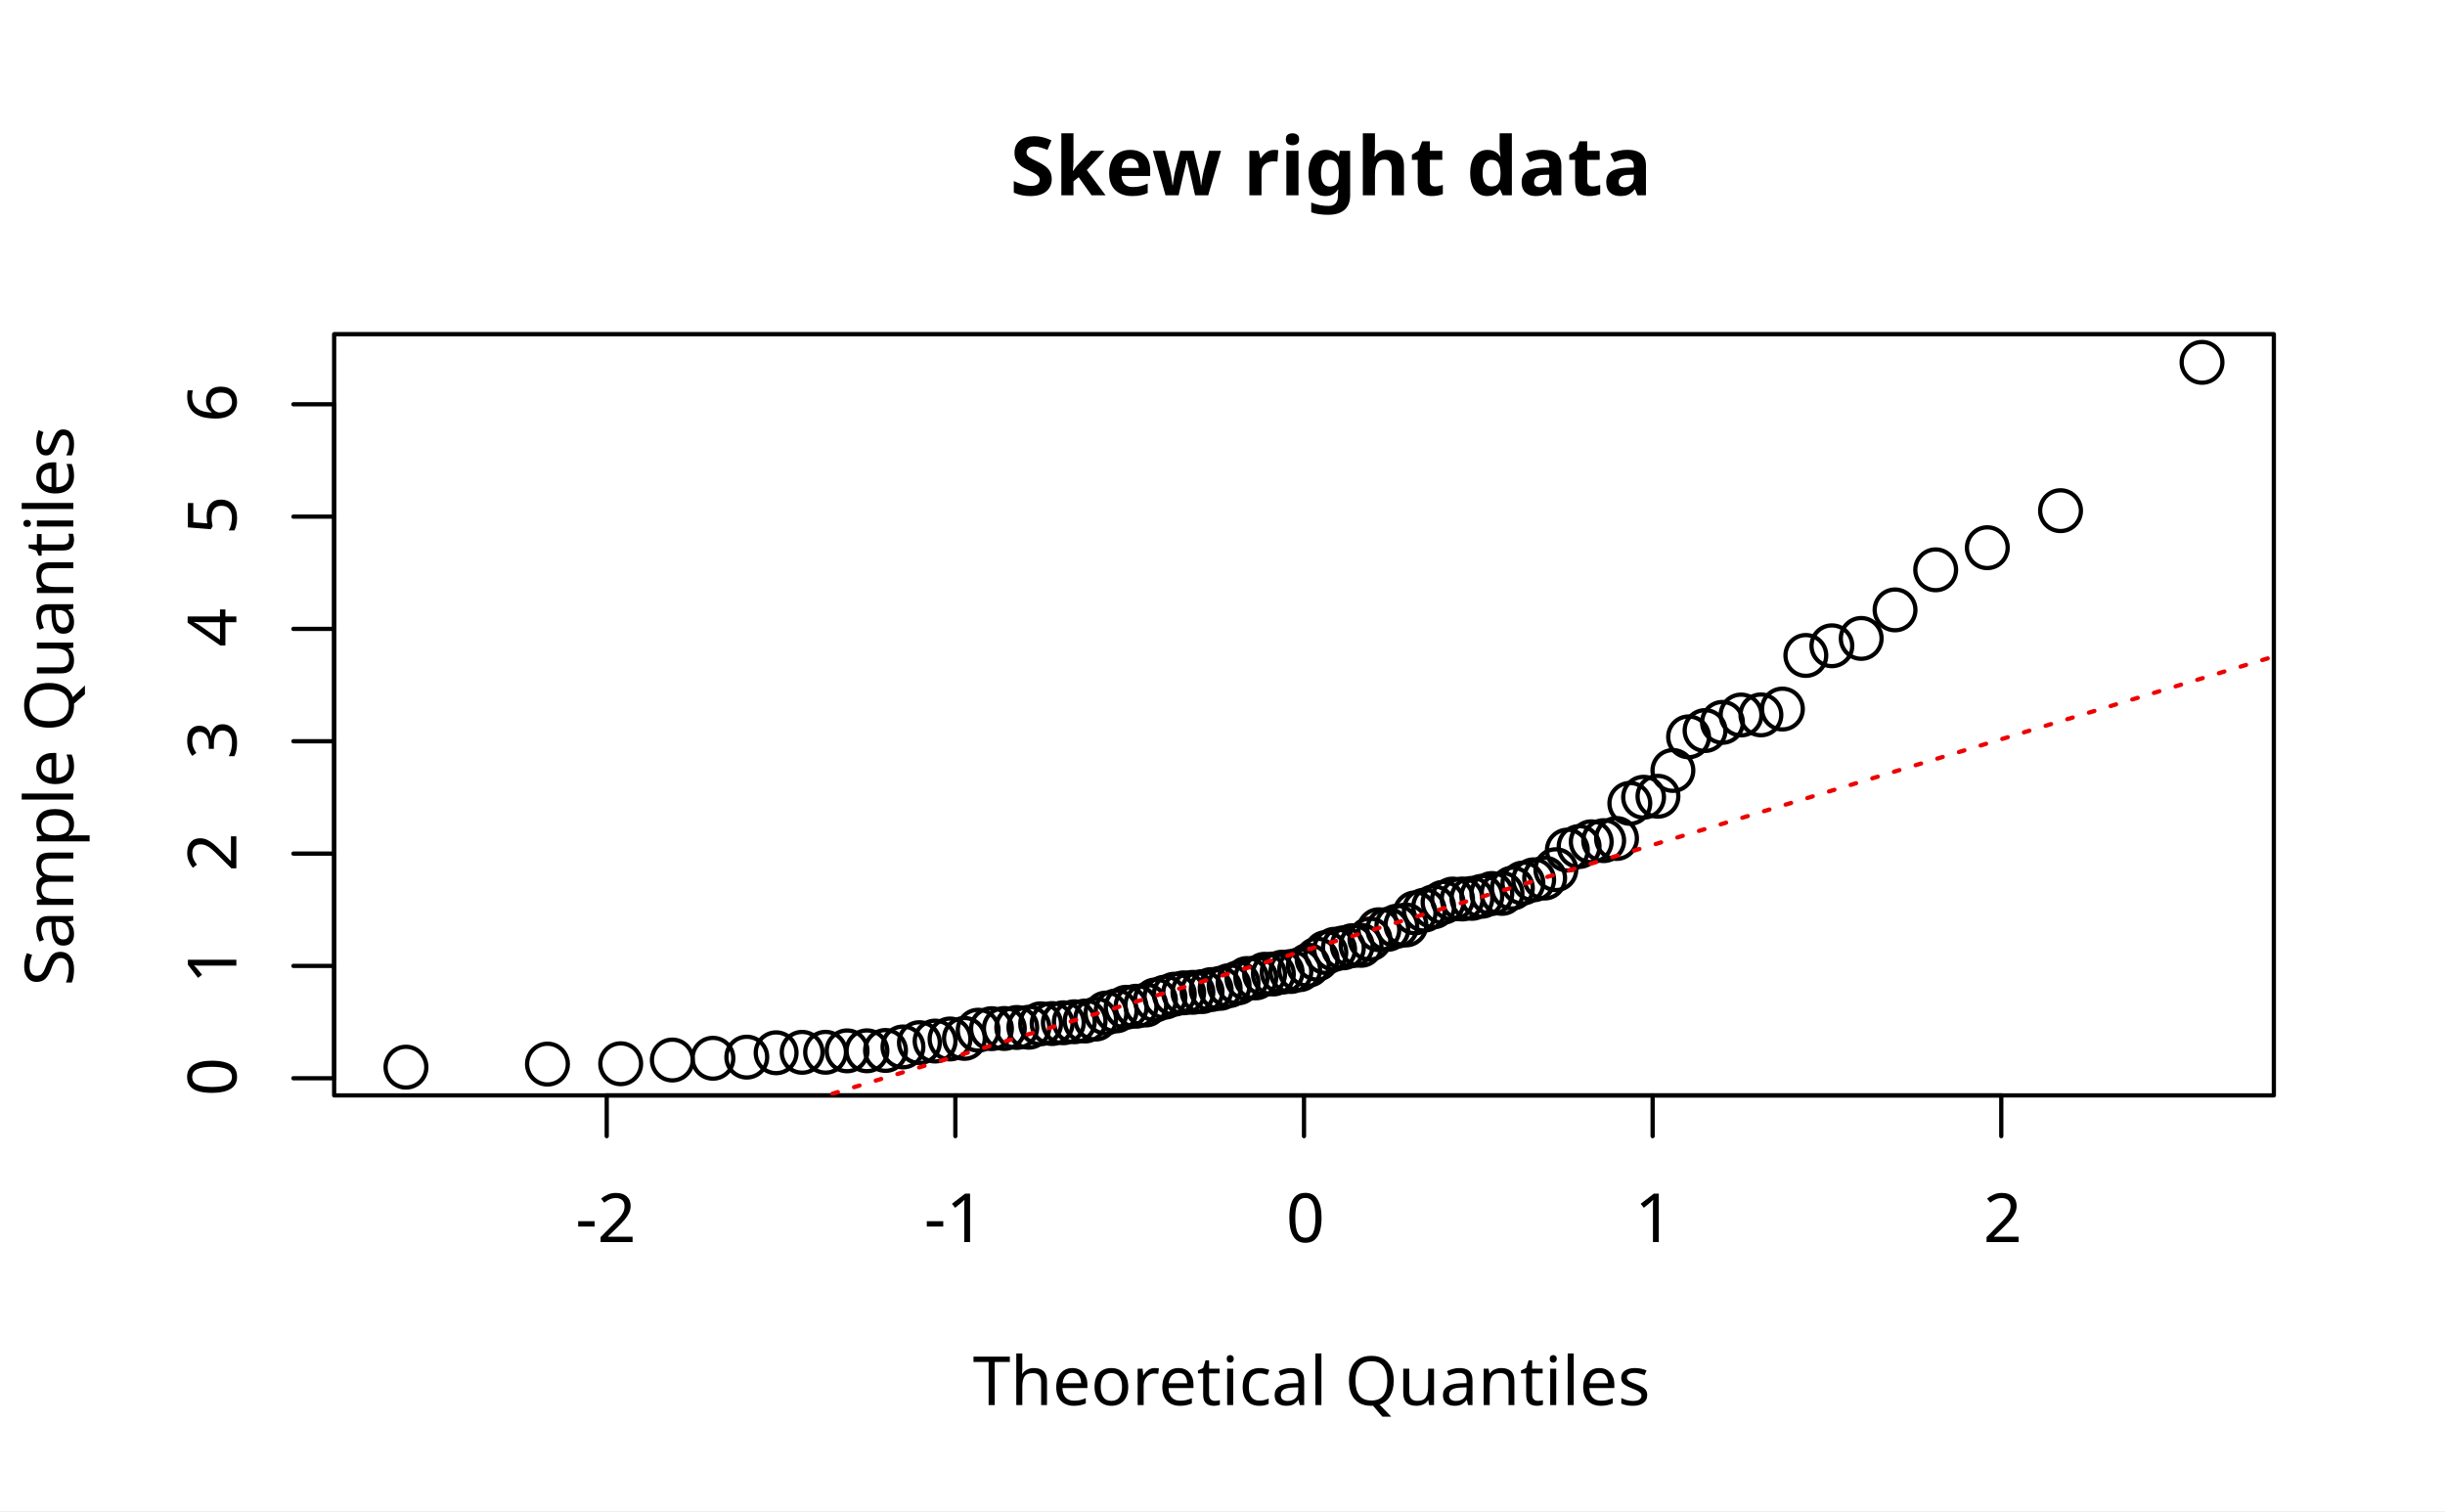
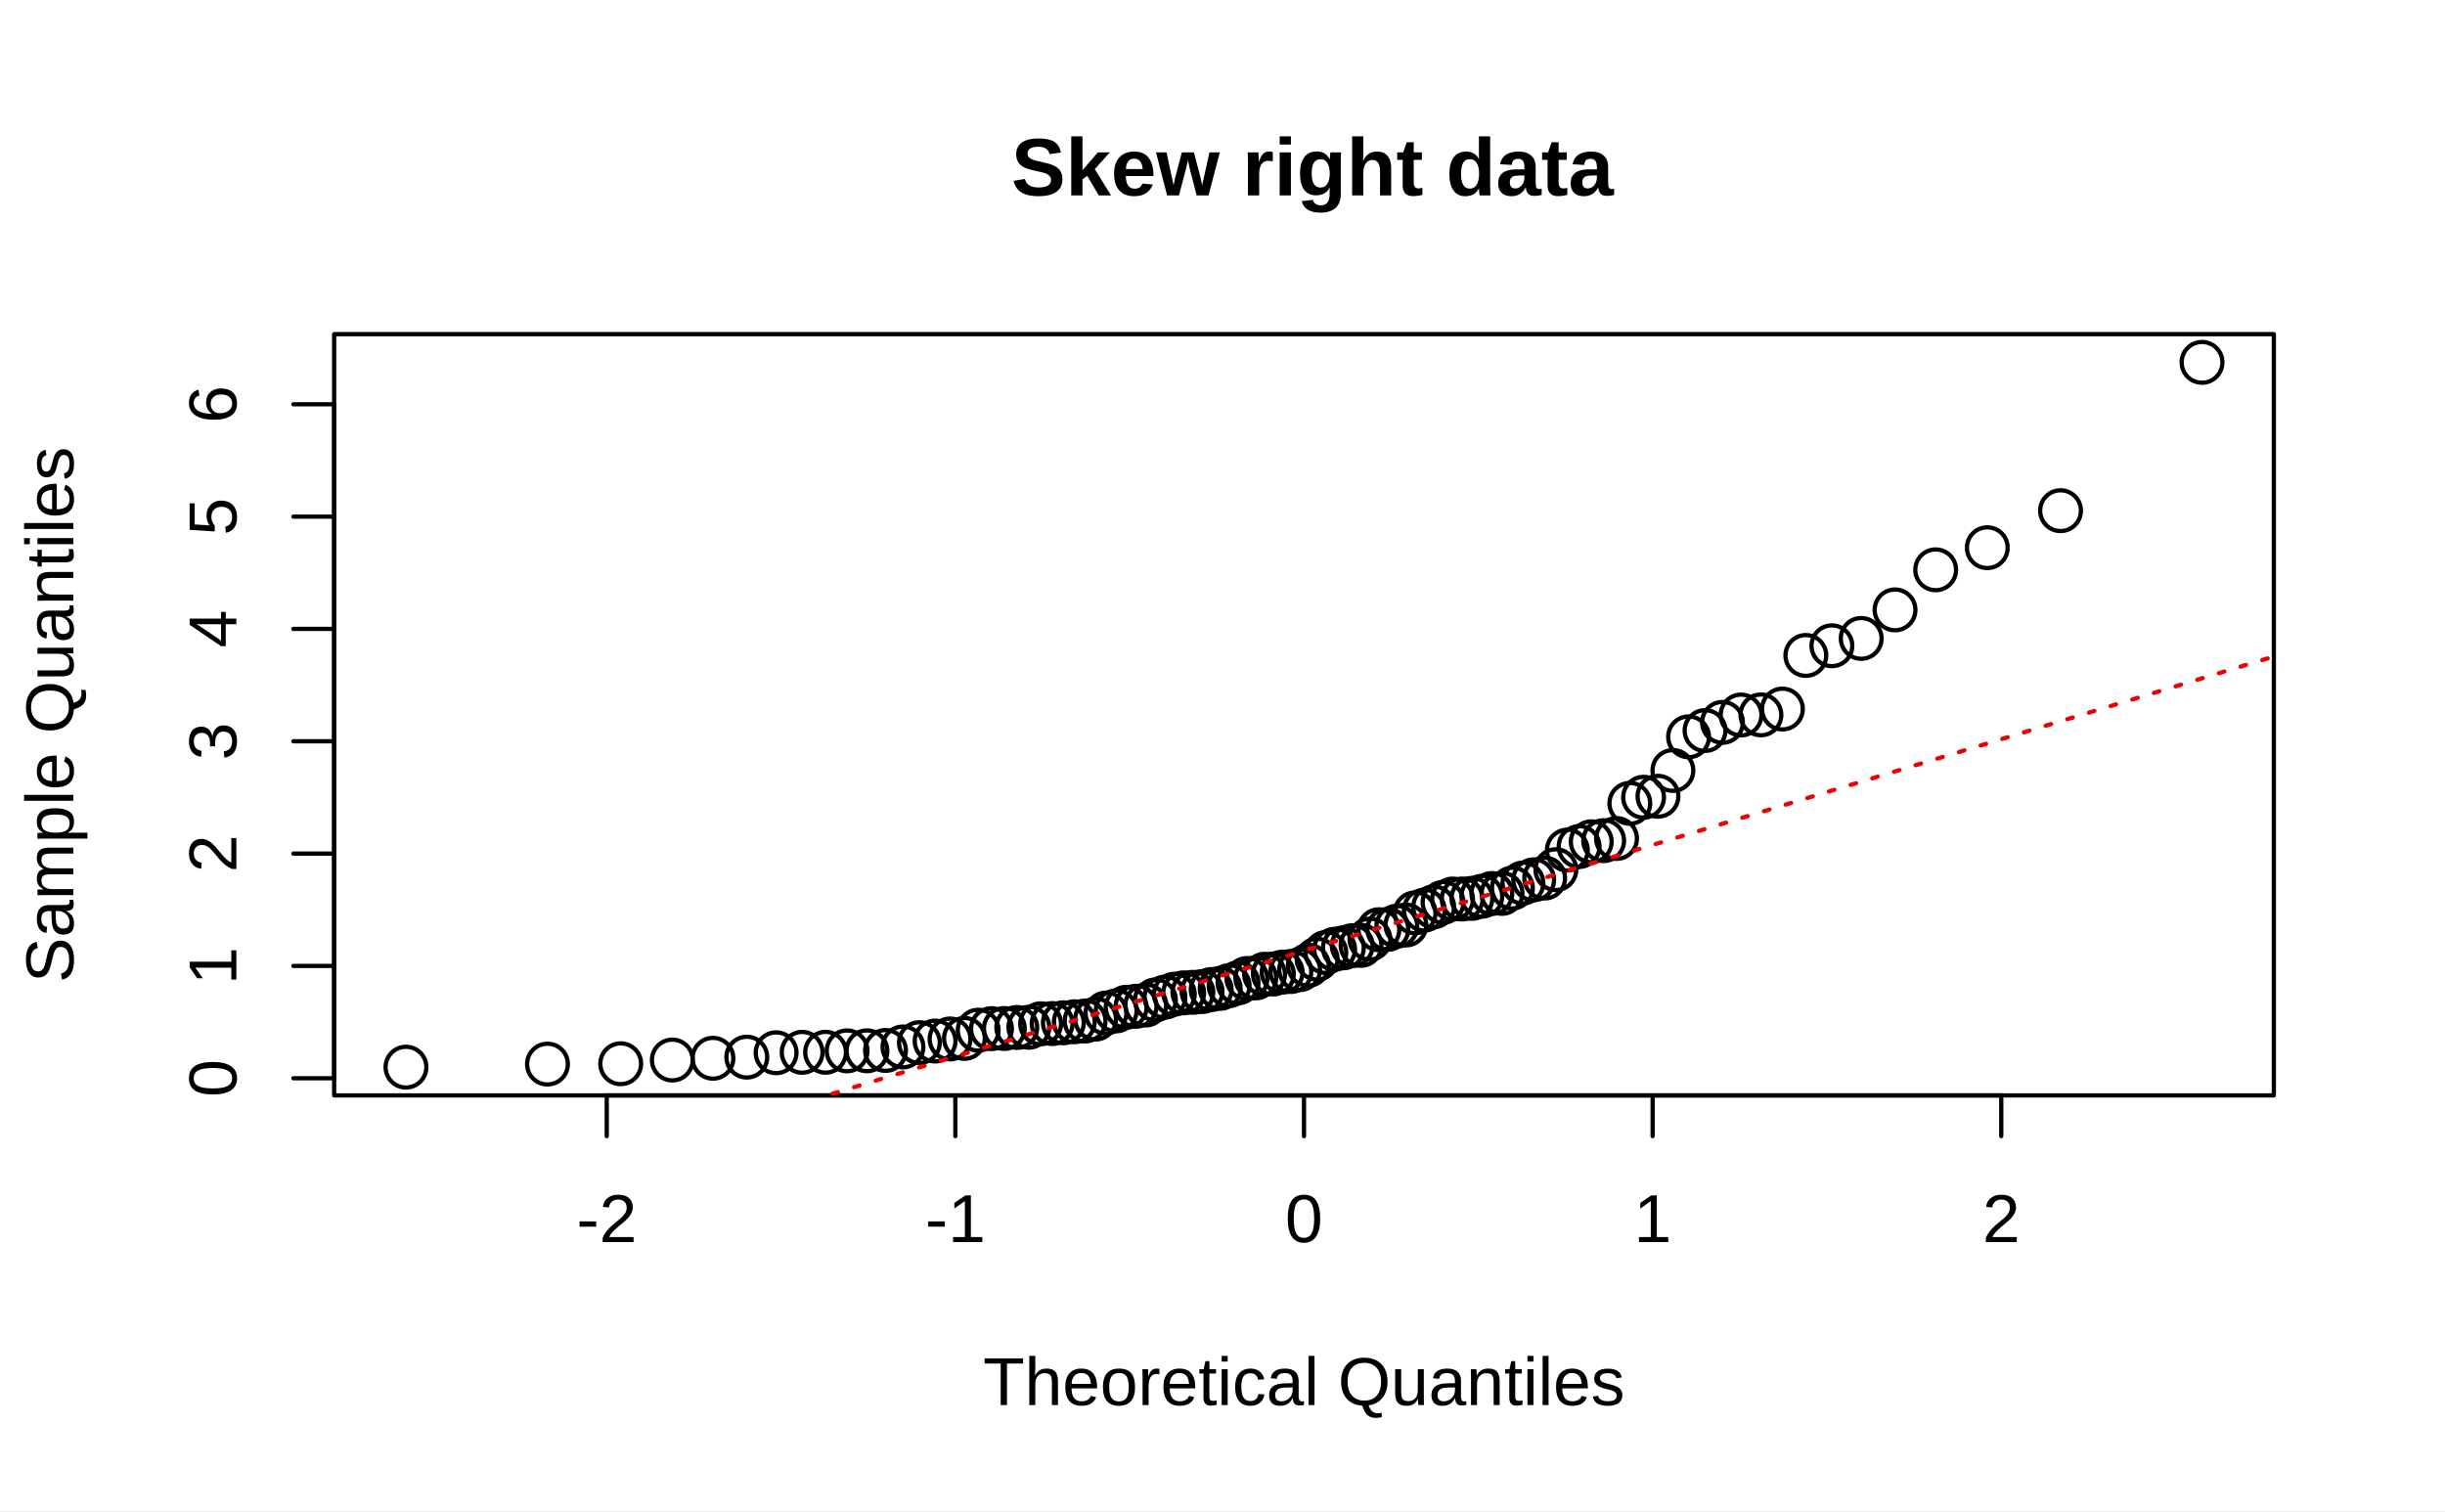
<svg xmlns="http://www.w3.org/2000/svg" viewBox="0 0 432.00 266.98">
  <defs>
    <style type="text/css">
    line, polyline, path, rect, circle {
      fill: none;
      stroke: #000000;
      stroke-linecap: round;
      stroke-linejoin: round;
      stroke-miterlimit: 10.00;
    }
  </style>
  </defs>
  <rect width="100%" height="100%" style="stroke: none; fill: #FFFFFF;" />
  <defs>
    <clipPath id="cpNTkuMDR8NDAxLjc2fDE5My41MzZ8NTkuMDQ=">
      <rect x="59.04" y="59.04" width="342.72" height="134.50" />
    </clipPath>
  </defs>
  <circle cx="205.83" cy="176.18" r="2.70pt" style="stroke-width: 0.75;" clip-path="url(#cpNTkuMDR8NDAxLjc2fDE5My41MzZ8NTkuMDQ=)" />
  <circle cx="269.08" cy="156.02" r="2.70pt" style="stroke-width: 0.75;" clip-path="url(#cpNTkuMDR8NDAxLjc2fDE5My41MzZ8NTkuMDQ=)" />
  <circle cx="191.72" cy="180.40" r="2.70pt" style="stroke-width: 0.75;" clip-path="url(#cpNTkuMDR8NDAxLjc2fDE5My41MzZ8NTkuMDQ=)" />
  <circle cx="242.05" cy="165.92" r="2.70pt" style="stroke-width: 0.75;" clip-path="url(#cpNTkuMDR8NDAxLjc2fDE5My41MzZ8NTkuMDQ=)" />
  <circle cx="248.41" cy="163.43" r="2.70pt" style="stroke-width: 0.75;" clip-path="url(#cpNTkuMDR8NDAxLjc2fDE5My41MzZ8NTkuMDQ=)" />
  <circle cx="311.13" cy="126.31" r="2.70pt" style="stroke-width: 0.75;" clip-path="url(#cpNTkuMDR8NDAxLjc2fDE5My41MzZ8NTkuMDQ=)" />
  <circle cx="274.90" cy="153.66" r="2.70pt" style="stroke-width: 0.75;" clip-path="url(#cpNTkuMDR8NDAxLjc2fDE5My41MzZ8NTkuMDQ=)" />
  <circle cx="221.88" cy="172.78" r="2.70pt" style="stroke-width: 0.75;" clip-path="url(#cpNTkuMDR8NDAxLjc2fDE5My41MzZ8NTkuMDQ=)" />
  <circle cx="290.40" cy="140.86" r="2.70pt" style="stroke-width: 0.75;" clip-path="url(#cpNTkuMDR8NDAxLjc2fDE5My41MzZ8NTkuMDQ=)" />
  <circle cx="215.59" cy="174.63" r="2.70pt" style="stroke-width: 0.75;" clip-path="url(#cpNTkuMDR8NDAxLjc2fDE5My41MzZ8NTkuMDQ=)" />
  <circle cx="267.22" cy="156.91" r="2.70pt" style="stroke-width: 0.75;" clip-path="url(#cpNTkuMDR8NDAxLjc2fDE5My41MzZ8NTkuMDQ=)" />
  <circle cx="179.65" cy="181.54" r="2.70pt" style="stroke-width: 0.75;" clip-path="url(#cpNTkuMDR8NDAxLjc2fDE5My41MzZ8NTkuMDQ=)" />
  <circle cx="334.83" cy="107.76" r="2.70pt" style="stroke-width: 0.75;" clip-path="url(#cpNTkuMDR8NDAxLjc2fDE5My41MzZ8NTkuMDQ=)" />
  <circle cx="141.73" cy="185.93" r="2.70pt" style="stroke-width: 0.75;" clip-path="url(#cpNTkuMDR8NDAxLjc2fDE5My41MzZ8NTkuMDQ=)" />
  <circle cx="214.00" cy="174.84" r="2.70pt" style="stroke-width: 0.75;" clip-path="url(#cpNTkuMDR8NDAxLjc2fDE5My41MzZ8NTkuMDQ=)" />
  <circle cx="217.17" cy="174.15" r="2.70pt" style="stroke-width: 0.75;" clip-path="url(#cpNTkuMDR8NDAxLjc2fDE5My41MzZ8NTkuMDQ=)" />
  <circle cx="172.83" cy="182.02" r="2.70pt" style="stroke-width: 0.75;" clip-path="url(#cpNTkuMDR8NDAxLjc2fDE5My41MzZ8NTkuMDQ=)" />
  <circle cx="232.72" cy="169.47" r="2.70pt" style="stroke-width: 0.75;" clip-path="url(#cpNTkuMDR8NDAxLjc2fDE5My41MzZ8NTkuMDQ=)" />
  <circle cx="175.18" cy="181.75" r="2.70pt" style="stroke-width: 0.75;" clip-path="url(#cpNTkuMDR8NDAxLjc2fDE5My41MzZ8NTkuMDQ=)" />
  <circle cx="109.67" cy="187.95" r="2.70pt" style="stroke-width: 0.75;" clip-path="url(#cpNTkuMDR8NDAxLjc2fDE5My41MzZ8NTkuMDQ=)" />
  <circle cx="218.75" cy="173.66" r="2.70pt" style="stroke-width: 0.75;" clip-path="url(#cpNTkuMDR8NDAxLjc2fDE5My41MzZ8NTkuMDQ=)" />
  <circle cx="276.93" cy="150.20" r="2.70pt" style="stroke-width: 0.75;" clip-path="url(#cpNTkuMDR8NDAxLjc2fDE5My41MzZ8NTkuMDQ=)" />
  <circle cx="210.77" cy="175.33" r="2.70pt" style="stroke-width: 0.75;" clip-path="url(#cpNTkuMDR8NDAxLjc2fDE5My41MzZ8NTkuMDQ=)" />
  <circle cx="145.87" cy="185.92" r="2.70pt" style="stroke-width: 0.75;" clip-path="url(#cpNTkuMDR8NDAxLjc2fDE5My41MzZ8NTkuMDQ=)" />
  <circle cx="281.15" cy="148.73" r="2.70pt" style="stroke-width: 0.75;" clip-path="url(#cpNTkuMDR8NDAxLjc2fDE5My41MzZ8NTkuMDQ=)" />
  <circle cx="153.18" cy="185.66" r="2.70pt" style="stroke-width: 0.75;" clip-path="url(#cpNTkuMDR8NDAxLjc2fDE5My41MzZ8NTkuMDQ=)" />
  <circle cx="256.65" cy="158.85" r="2.70pt" style="stroke-width: 0.75;" clip-path="url(#cpNTkuMDR8NDAxLjc2fDE5My41MzZ8NTkuMDQ=)" />
  <circle cx="220.32" cy="172.89" r="2.70pt" style="stroke-width: 0.75;" clip-path="url(#cpNTkuMDR8NDAxLjc2fDE5My41MzZ8NTkuMDQ=)" />
  <circle cx="258.35" cy="158.84" r="2.70pt" style="stroke-width: 0.75;" clip-path="url(#cpNTkuMDR8NDAxLjc2fDE5My41MzZ8NTkuMDQ=)" />
  <circle cx="265.39" cy="157.85" r="2.70pt" style="stroke-width: 0.75;" clip-path="url(#cpNTkuMDR8NDAxLjc2fDE5My41MzZ8NTkuMDQ=)" />
  <circle cx="287.97" cy="141.94" r="2.70pt" style="stroke-width: 0.75;" clip-path="url(#cpNTkuMDR8NDAxLjc2fDE5My41MzZ8NTkuMDQ=)" />
  <circle cx="243.63" cy="164.27" r="2.70pt" style="stroke-width: 0.75;" clip-path="url(#cpNTkuMDR8NDAxLjc2fDE5My41MzZ8NTkuMDQ=)" />
  <circle cx="295.58" cy="136.13" r="2.70pt" style="stroke-width: 0.75;" clip-path="url(#cpNTkuMDR8NDAxLjc2fDE5My41MzZ8NTkuMDQ=)" />
  <circle cx="96.73" cy="188.01" r="2.70pt" style="stroke-width: 0.75;" clip-path="url(#cpNTkuMDR8NDAxLjc2fDE5My41MzZ8NTkuMDQ=)" />
  <circle cx="314.93" cy="125.28" r="2.70pt" style="stroke-width: 0.75;" clip-path="url(#cpNTkuMDR8NDAxLjc2fDE5My41MzZ8NTkuMDQ=)" />
  <circle cx="183.87" cy="180.89" r="2.70pt" style="stroke-width: 0.75;" clip-path="url(#cpNTkuMDR8NDAxLjc2fDE5My41MzZ8NTkuMDQ=)" />
  <circle cx="240.48" cy="167.03" r="2.70pt" style="stroke-width: 0.75;" clip-path="url(#cpNTkuMDR8NDAxLjc2fDE5My41MzZ8NTkuMDQ=)" />
  <circle cx="292.94" cy="140.69" r="2.70pt" style="stroke-width: 0.75;" clip-path="url(#cpNTkuMDR8NDAxLjc2fDE5My41MzZ8NTkuMDQ=)" />
  <circle cx="131.95" cy="186.78" r="2.70pt" style="stroke-width: 0.75;" clip-path="url(#cpNTkuMDR8NDAxLjc2fDE5My41MzZ8NTkuMDQ=)" />
  <circle cx="254.97" cy="159.43" r="2.70pt" style="stroke-width: 0.75;" clip-path="url(#cpNTkuMDR8NDAxLjc2fDE5My41MzZ8NTkuMDQ=)" />
  <circle cx="261.82" cy="158.36" r="2.70pt" style="stroke-width: 0.75;" clip-path="url(#cpNTkuMDR8NDAxLjc2fDE5My41MzZ8NTkuMDQ=)" />
  <circle cx="285.62" cy="148.15" r="2.70pt" style="stroke-width: 0.75;" clip-path="url(#cpNTkuMDR8NDAxLjc2fDE5My41MzZ8NTkuMDQ=)" />
  <circle cx="71.73" cy="188.55" r="2.70pt" style="stroke-width: 0.75;" clip-path="url(#cpNTkuMDR8NDAxLjc2fDE5My41MzZ8NTkuMDQ=)" />
  <circle cx="198.98" cy="177.97" r="2.70pt" style="stroke-width: 0.75;" clip-path="url(#cpNTkuMDR8NDAxLjc2fDE5My41MzZ8NTkuMDQ=)" />
  <circle cx="165.22" cy="183.94" r="2.70pt" style="stroke-width: 0.75;" clip-path="url(#cpNTkuMDR8NDAxLjc2fDE5My41MzZ8NTkuMDQ=)" />
  <circle cx="251.66" cy="160.81" r="2.70pt" style="stroke-width: 0.75;" clip-path="url(#cpNTkuMDR8NDAxLjc2fDE5My41MzZ8NTkuMDQ=)" />
  <circle cx="270.98" cy="155.45" r="2.70pt" style="stroke-width: 0.75;" clip-path="url(#cpNTkuMDR8NDAxLjc2fDE5My41MzZ8NTkuMDQ=)" />
  <circle cx="187.88" cy="180.71" r="2.70pt" style="stroke-width: 0.75;" clip-path="url(#cpNTkuMDR8NDAxLjc2fDE5My41MzZ8NTkuMDQ=)" />
  <circle cx="207.49" cy="175.66" r="2.70pt" style="stroke-width: 0.75;" clip-path="url(#cpNTkuMDR8NDAxLjc2fDE5My41MzZ8NTkuMDQ=)" />
  <circle cx="137.13" cy="186.01" r="2.70pt" style="stroke-width: 0.75;" clip-path="url(#cpNTkuMDR8NDAxLjc2fDE5My41MzZ8NTkuMDQ=)" />
  <circle cx="162.45" cy="184.22" r="2.70pt" style="stroke-width: 0.75;" clip-path="url(#cpNTkuMDR8NDAxLjc2fDE5My41MzZ8NTkuMDQ=)" />
  <circle cx="209.14" cy="175.42" r="2.70pt" style="stroke-width: 0.75;" clip-path="url(#cpNTkuMDR8NDAxLjc2fDE5My41MzZ8NTkuMDQ=)" />
  <circle cx="272.92" cy="155.14" r="2.70pt" style="stroke-width: 0.75;" clip-path="url(#cpNTkuMDR8NDAxLjc2fDE5My41MzZ8NTkuMDQ=)" />
  <circle cx="156.46" cy="185.60" r="2.70pt" style="stroke-width: 0.75;" clip-path="url(#cpNTkuMDR8NDAxLjc2fDE5My41MzZ8NTkuMDQ=)" />
  <circle cx="283.35" cy="148.53" r="2.70pt" style="stroke-width: 0.75;" clip-path="url(#cpNTkuMDR8NDAxLjc2fDE5My41MzZ8NTkuMDQ=)" />
  <circle cx="167.86" cy="183.57" r="2.70pt" style="stroke-width: 0.75;" clip-path="url(#cpNTkuMDR8NDAxLjc2fDE5My41MzZ8NTkuMDQ=)" />
  <circle cx="238.92" cy="167.09" r="2.70pt" style="stroke-width: 0.75;" clip-path="url(#cpNTkuMDR8NDAxLjc2fDE5My41MzZ8NTkuMDQ=)" />
  <circle cx="301.26" cy="129.08" r="2.70pt" style="stroke-width: 0.75;" clip-path="url(#cpNTkuMDR8NDAxLjc2fDE5My41MzZ8NTkuMDQ=)" />
  <circle cx="307.62" cy="126.33" r="2.70pt" style="stroke-width: 0.75;" clip-path="url(#cpNTkuMDR8NDAxLjc2fDE5My41MzZ8NTkuMDQ=)" />
  <circle cx="202.45" cy="177.57" r="2.70pt" style="stroke-width: 0.75;" clip-path="url(#cpNTkuMDR8NDAxLjc2fDE5My41MzZ8NTkuMDQ=)" />
  <circle cx="212.39" cy="175.20" r="2.70pt" style="stroke-width: 0.75;" clip-path="url(#cpNTkuMDR8NDAxLjc2fDE5My41MzZ8NTkuMDQ=)" />
  <circle cx="149.67" cy="185.67" r="2.70pt" style="stroke-width: 0.75;" clip-path="url(#cpNTkuMDR8NDAxLjc2fDE5My41MzZ8NTkuMDQ=)" />
  <circle cx="193.58" cy="180.06" r="2.70pt" style="stroke-width: 0.75;" clip-path="url(#cpNTkuMDR8NDAxLjc2fDE5My41MzZ8NTkuMDQ=)" />
  <circle cx="234.26" cy="168.30" r="2.70pt" style="stroke-width: 0.75;" clip-path="url(#cpNTkuMDR8NDAxLjc2fDE5My41MzZ8NTkuMDQ=)" />
  <circle cx="253.31" cy="160.22" r="2.70pt" style="stroke-width: 0.75;" clip-path="url(#cpNTkuMDR8NDAxLjc2fDE5My41MzZ8NTkuMDQ=)" />
  <circle cx="250.03" cy="161.29" r="2.70pt" style="stroke-width: 0.75;" clip-path="url(#cpNTkuMDR8NDAxLjc2fDE5My41MzZ8NTkuMDQ=)" />
  <circle cx="189.82" cy="180.53" r="2.70pt" style="stroke-width: 0.75;" clip-path="url(#cpNTkuMDR8NDAxLjc2fDE5My41MzZ8NTkuMDQ=)" />
  <circle cx="237.36" cy="167.47" r="2.70pt" style="stroke-width: 0.75;" clip-path="url(#cpNTkuMDR8NDAxLjc2fDE5My41MzZ8NTkuMDQ=)" />
  <circle cx="226.54" cy="171.77" r="2.70pt" style="stroke-width: 0.75;" clip-path="url(#cpNTkuMDR8NDAxLjc2fDE5My41MzZ8NTkuMDQ=)" />
  <circle cx="224.99" cy="172.09" r="2.70pt" style="stroke-width: 0.75;" clip-path="url(#cpNTkuMDR8NDAxLjc2fDE5My41MzZ8NTkuMDQ=)" />
  <circle cx="342.01" cy="100.68" r="2.70pt" style="stroke-width: 0.75;" clip-path="url(#cpNTkuMDR8NDAxLjc2fDE5My41MzZ8NTkuMDQ=)" />
  <circle cx="364.07" cy="90.23" r="2.70pt" style="stroke-width: 0.75;" clip-path="url(#cpNTkuMDR8NDAxLjc2fDE5My41MzZ8NTkuMDQ=)" />
  <circle cx="304.34" cy="127.63" r="2.70pt" style="stroke-width: 0.75;" clip-path="url(#cpNTkuMDR8NDAxLjc2fDE5My41MzZ8NTkuMDQ=)" />
  <circle cx="223.44" cy="172.14" r="2.70pt" style="stroke-width: 0.75;" clip-path="url(#cpNTkuMDR8NDAxLjc2fDE5My41MzZ8NTkuMDQ=)" />
  <circle cx="118.79" cy="187.29" r="2.70pt" style="stroke-width: 0.75;" clip-path="url(#cpNTkuMDR8NDAxLjc2fDE5My41MzZ8NTkuMDQ=)" />
  <circle cx="170.40" cy="183.47" r="2.70pt" style="stroke-width: 0.75;" clip-path="url(#cpNTkuMDR8NDAxLjc2fDE5My41MzZ8NTkuMDQ=)" />
  <circle cx="246.80" cy="163.65" r="2.70pt" style="stroke-width: 0.75;" clip-path="url(#cpNTkuMDR8NDAxLjc2fDE5My41MzZ8NTkuMDQ=)" />
  <circle cx="159.54" cy="184.98" r="2.70pt" style="stroke-width: 0.75;" clip-path="url(#cpNTkuMDR8NDAxLjc2fDE5My41MzZ8NTkuMDQ=)" />
  <circle cx="235.81" cy="167.72" r="2.70pt" style="stroke-width: 0.75;" clip-path="url(#cpNTkuMDR8NDAxLjc2fDE5My41MzZ8NTkuMDQ=)" />
  <circle cx="228.08" cy="171.65" r="2.70pt" style="stroke-width: 0.75;" clip-path="url(#cpNTkuMDR8NDAxLjc2fDE5My41MzZ8NTkuMDQ=)" />
  <circle cx="389.07" cy="64.02" r="2.70pt" style="stroke-width: 0.75;" clip-path="url(#cpNTkuMDR8NDAxLjc2fDE5My41MzZ8NTkuMDQ=)" />
  <circle cx="298.35" cy="130.19" r="2.70pt" style="stroke-width: 0.75;" clip-path="url(#cpNTkuMDR8NDAxLjc2fDE5My41MzZ8NTkuMDQ=)" />
  <circle cx="197.21" cy="178.61" r="2.70pt" style="stroke-width: 0.75;" clip-path="url(#cpNTkuMDR8NDAxLjc2fDE5My41MzZ8NTkuMDQ=)" />
  <circle cx="195.41" cy="178.99" r="2.70pt" style="stroke-width: 0.75;" clip-path="url(#cpNTkuMDR8NDAxLjc2fDE5My41MzZ8NTkuMDQ=)" />
  <circle cx="125.97" cy="186.98" r="2.70pt" style="stroke-width: 0.75;" clip-path="url(#cpNTkuMDR8NDAxLjc2fDE5My41MzZ8NTkuMDQ=)" />
  <circle cx="260.07" cy="158.73" r="2.70pt" style="stroke-width: 0.75;" clip-path="url(#cpNTkuMDR8NDAxLjc2fDE5My41MzZ8NTkuMDQ=)" />
  <circle cx="231.17" cy="170.55" r="2.70pt" style="stroke-width: 0.75;" clip-path="url(#cpNTkuMDR8NDAxLjc2fDE5My41MzZ8NTkuMDQ=)" />
  <circle cx="323.67" cy="114.10" r="2.70pt" style="stroke-width: 0.75;" clip-path="url(#cpNTkuMDR8NDAxLjc2fDE5My41MzZ8NTkuMDQ=)" />
  <circle cx="279.01" cy="149.57" r="2.70pt" style="stroke-width: 0.75;" clip-path="url(#cpNTkuMDR8NDAxLjc2fDE5My41MzZ8NTkuMDQ=)" />
  <circle cx="351.13" cy="96.77" r="2.70pt" style="stroke-width: 0.75;" clip-path="url(#cpNTkuMDR8NDAxLjc2fDE5My41MzZ8NTkuMDQ=)" />
  <circle cx="319.07" cy="115.81" r="2.70pt" style="stroke-width: 0.75;" clip-path="url(#cpNTkuMDR8NDAxLjc2fDE5My41MzZ8NTkuMDQ=)" />
  <circle cx="229.63" cy="171.33" r="2.70pt" style="stroke-width: 0.75;" clip-path="url(#cpNTkuMDR8NDAxLjc2fDE5My41MzZ8NTkuMDQ=)" />
  <circle cx="204.15" cy="176.67" r="2.70pt" style="stroke-width: 0.75;" clip-path="url(#cpNTkuMDR8NDAxLjc2fDE5My41MzZ8NTkuMDQ=)" />
  <circle cx="185.90" cy="180.85" r="2.70pt" style="stroke-width: 0.75;" clip-path="url(#cpNTkuMDR8NDAxLjc2fDE5My41MzZ8NTkuMDQ=)" />
  <circle cx="245.21" cy="164.20" r="2.70pt" style="stroke-width: 0.75;" clip-path="url(#cpNTkuMDR8NDAxLjc2fDE5My41MzZ8NTkuMDQ=)" />
  <circle cx="181.79" cy="181.50" r="2.70pt" style="stroke-width: 0.75;" clip-path="url(#cpNTkuMDR8NDAxLjc2fDE5My41MzZ8NTkuMDQ=)" />
  <circle cx="200.73" cy="177.79" r="2.70pt" style="stroke-width: 0.75;" clip-path="url(#cpNTkuMDR8NDAxLjc2fDE5My41MzZ8NTkuMDQ=)" />
  <circle cx="328.85" cy="112.80" r="2.70pt" style="stroke-width: 0.75;" clip-path="url(#cpNTkuMDR8NDAxLjc2fDE5My41MzZ8NTkuMDQ=)" />
  <circle cx="263.59" cy="157.87" r="2.70pt" style="stroke-width: 0.75;" clip-path="url(#cpNTkuMDR8NDAxLjc2fDE5My41MzZ8NTkuMDQ=)" />
  <circle cx="177.45" cy="181.72" r="2.70pt" style="stroke-width: 0.75;" clip-path="url(#cpNTkuMDR8NDAxLjc2fDE5My41MzZ8NTkuMDQ=)" />
  <defs>
    <clipPath id="cpMHw0MzJ8MjY2Ljk3Nnww">
      <rect x="0.00" y="0.00" width="432.00" height="266.98" />
    </clipPath>
  </defs>
  <line x1="107.20" y1="193.54" x2="353.60" y2="193.54" style="stroke-width: 0.75;" clip-path="url(#cpMHw0MzJ8MjY2Ljk3Nnww)" />
  <line x1="107.20" y1="193.54" x2="107.20" y2="200.74" style="stroke-width: 0.75;" clip-path="url(#cpMHw0MzJ8MjY2Ljk3Nnww)" />
  <line x1="168.80" y1="193.54" x2="168.80" y2="200.74" style="stroke-width: 0.75;" clip-path="url(#cpMHw0MzJ8MjY2Ljk3Nnww)" />
  <line x1="230.40" y1="193.54" x2="230.40" y2="200.74" style="stroke-width: 0.75;" clip-path="url(#cpMHw0MzJ8MjY2Ljk3Nnww)" />
  <line x1="292.00" y1="193.54" x2="292.00" y2="200.74" style="stroke-width: 0.75;" clip-path="url(#cpMHw0MzJ8MjY2Ljk3Nnww)" />
  <line x1="353.60" y1="193.54" x2="353.60" y2="200.74" style="stroke-width: 0.75;" clip-path="url(#cpMHw0MzJ8MjY2Ljk3Nnww)" />
  <g clip-path="url(#cpMHw0MzJ8MjY2Ljk3Nnww)">
-     <text x="101.67" y="219.46" style="font-size: 12.00px; font-family: Utopia;" textLength="11.06px" lengthAdjust="spacingAndGlyphs">-2</text>
+     <text x="101.87" y="219.46" style="font-size: 12.00px; font-family: Arial;" textLength="10.67px" lengthAdjust="spacingAndGlyphs">-2</text>
  </g>
  <g clip-path="url(#cpMHw0MzJ8MjY2Ljk3Nnww)">
-     <text x="163.27" y="219.46" style="font-size: 12.00px; font-family: Utopia;" textLength="11.06px" lengthAdjust="spacingAndGlyphs">-1</text>
+     <text x="163.47" y="219.46" style="font-size: 12.00px; font-family: Arial;" textLength="10.67px" lengthAdjust="spacingAndGlyphs">-1</text>
  </g>
  <g clip-path="url(#cpMHw0MzJ8MjY2Ljk3Nnww)">
-     <text x="227.22" y="219.46" style="font-size: 12.00px; font-family: Utopia;" textLength="6.36px" lengthAdjust="spacingAndGlyphs">0</text>
+     <text x="227.06" y="219.46" style="font-size: 12.00px; font-family: Arial;" textLength="6.67px" lengthAdjust="spacingAndGlyphs">0</text>
  </g>
  <g clip-path="url(#cpMHw0MzJ8MjY2Ljk3Nnww)">
-     <text x="288.82" y="219.46" style="font-size: 12.00px; font-family: Utopia;" textLength="6.36px" lengthAdjust="spacingAndGlyphs">1</text>
+     <text x="288.66" y="219.46" style="font-size: 12.00px; font-family: Arial;" textLength="6.67px" lengthAdjust="spacingAndGlyphs">1</text>
  </g>
  <g clip-path="url(#cpMHw0MzJ8MjY2Ljk3Nnww)">
-     <text x="350.42" y="219.46" style="font-size: 12.00px; font-family: Utopia;" textLength="6.36px" lengthAdjust="spacingAndGlyphs">2</text>
+     <text x="350.26" y="219.46" style="font-size: 12.00px; font-family: Arial;" textLength="6.67px" lengthAdjust="spacingAndGlyphs">2</text>
  </g>
  <line x1="59.04" y1="190.51" x2="59.04" y2="71.43" style="stroke-width: 0.75;" clip-path="url(#cpMHw0MzJ8MjY2Ljk3Nnww)" />
  <line x1="59.04" y1="190.51" x2="51.84" y2="190.51" style="stroke-width: 0.75;" clip-path="url(#cpMHw0MzJ8MjY2Ljk3Nnww)" />
  <line x1="59.04" y1="170.66" x2="51.84" y2="170.66" style="stroke-width: 0.75;" clip-path="url(#cpMHw0MzJ8MjY2Ljk3Nnww)" />
  <line x1="59.04" y1="150.82" x2="51.84" y2="150.82" style="stroke-width: 0.75;" clip-path="url(#cpMHw0MzJ8MjY2Ljk3Nnww)" />
  <line x1="59.04" y1="130.97" x2="51.84" y2="130.97" style="stroke-width: 0.75;" clip-path="url(#cpMHw0MzJ8MjY2Ljk3Nnww)" />
  <line x1="59.04" y1="111.12" x2="51.84" y2="111.12" style="stroke-width: 0.75;" clip-path="url(#cpMHw0MzJ8MjY2Ljk3Nnww)" />
  <line x1="59.04" y1="91.28" x2="51.84" y2="91.28" style="stroke-width: 0.75;" clip-path="url(#cpMHw0MzJ8MjY2Ljk3Nnww)" />
  <line x1="59.04" y1="71.43" x2="51.84" y2="71.43" style="stroke-width: 0.75;" clip-path="url(#cpMHw0MzJ8MjY2Ljk3Nnww)" />
  <g clip-path="url(#cpMHw0MzJ8MjY2Ljk3Nnww)">
-     <text transform="translate(41.76,193.69) rotate(-90)" style="font-size: 12.00px; font-family: Utopia;" textLength="6.36px" lengthAdjust="spacingAndGlyphs">0</text>
+     <text transform="translate(41.76,193.84) rotate(-90)" style="font-size: 12.00px; font-family: Arial;" textLength="6.67px" lengthAdjust="spacingAndGlyphs">0</text>
  </g>
  <g clip-path="url(#cpMHw0MzJ8MjY2Ljk3Nnww)">
-     <text transform="translate(41.76,173.84) rotate(-90)" style="font-size: 12.00px; font-family: Utopia;" textLength="6.36px" lengthAdjust="spacingAndGlyphs">1</text>
+     <text transform="translate(41.76,174.00) rotate(-90)" style="font-size: 12.00px; font-family: Arial;" textLength="6.67px" lengthAdjust="spacingAndGlyphs">1</text>
  </g>
  <g clip-path="url(#cpMHw0MzJ8MjY2Ljk3Nnww)">
-     <text transform="translate(41.76,154.00) rotate(-90)" style="font-size: 12.00px; font-family: Utopia;" textLength="6.36px" lengthAdjust="spacingAndGlyphs">2</text>
+     <text transform="translate(41.76,154.15) rotate(-90)" style="font-size: 12.00px; font-family: Arial;" textLength="6.67px" lengthAdjust="spacingAndGlyphs">2</text>
  </g>
  <g clip-path="url(#cpMHw0MzJ8MjY2Ljk3Nnww)">
-     <text transform="translate(41.76,134.15) rotate(-90)" style="font-size: 12.00px; font-family: Utopia;" textLength="6.36px" lengthAdjust="spacingAndGlyphs">3</text>
+     <text transform="translate(41.76,134.31) rotate(-90)" style="font-size: 12.00px; font-family: Arial;" textLength="6.67px" lengthAdjust="spacingAndGlyphs">3</text>
  </g>
  <g clip-path="url(#cpMHw0MzJ8MjY2Ljk3Nnww)">
-     <text transform="translate(41.76,114.30) rotate(-90)" style="font-size: 12.00px; font-family: Utopia;" textLength="6.36px" lengthAdjust="spacingAndGlyphs">4</text>
+     <text transform="translate(41.76,114.46) rotate(-90)" style="font-size: 12.00px; font-family: Arial;" textLength="6.67px" lengthAdjust="spacingAndGlyphs">4</text>
  </g>
  <g clip-path="url(#cpMHw0MzJ8MjY2Ljk3Nnww)">
-     <text transform="translate(41.76,94.46) rotate(-90)" style="font-size: 12.00px; font-family: Utopia;" textLength="6.36px" lengthAdjust="spacingAndGlyphs">5</text>
+     <text transform="translate(41.76,94.62) rotate(-90)" style="font-size: 12.00px; font-family: Arial;" textLength="6.67px" lengthAdjust="spacingAndGlyphs">5</text>
  </g>
  <g clip-path="url(#cpMHw0MzJ8MjY2Ljk3Nnww)">
-     <text transform="translate(41.76,74.61) rotate(-90)" style="font-size: 12.00px; font-family: Utopia;" textLength="6.36px" lengthAdjust="spacingAndGlyphs">6</text>
+     <text transform="translate(41.76,74.77) rotate(-90)" style="font-size: 12.00px; font-family: Arial;" textLength="6.67px" lengthAdjust="spacingAndGlyphs">6</text>
  </g>
  <polyline points="59.04,193.54 401.76,193.54 401.76,59.04 59.04,59.04 59.04,193.54 " style="stroke-width: 0.75;" clip-path="url(#cpMHw0MzJ8MjY2Ljk3Nnww)" />
  <g clip-path="url(#cpMHw0MzJ8MjY2Ljk3Nnww)">
-     <text x="178.47" y="34.50" style="font-size: 14.40px; font-weight: bold; font-family: Utopia;" textLength="103.85px" lengthAdjust="spacingAndGlyphs">Skew right data</text>
+     <text x="178.67" y="34.53" style="font-size: 14.40px; font-weight: bold; font-family: Arial;" textLength="103.47px" lengthAdjust="spacingAndGlyphs">Skew right data</text>
  </g>
  <g clip-path="url(#cpMHw0MzJ8MjY2Ljk3Nnww)">
-     <text x="171.88" y="248.26" style="font-size: 12.00px; font-family: Utopia;" textLength="117.05px" lengthAdjust="spacingAndGlyphs">Theoretical Quantiles</text>
+     <text x="173.70" y="248.26" style="font-size: 12.00px; font-family: Arial;" textLength="113.39px" lengthAdjust="spacingAndGlyphs">Theoretical Quantiles</text>
  </g>
  <g clip-path="url(#cpMHw0MzJ8MjY2Ljk3Nnww)">
-     <text transform="translate(12.96,174.21) rotate(-90)" style="font-size: 12.00px; font-family: Utopia;" textLength="95.84px" lengthAdjust="spacingAndGlyphs">Sample Quantiles</text>
+     <text transform="translate(12.96,173.65) rotate(-90)" style="font-size: 12.00px; font-family: Arial;" textLength="94.72px" lengthAdjust="spacingAndGlyphs">Sample Quantiles</text>
  </g>
  <defs>
    <clipPath id="cpNTkuMDR8NDAxLjc2fDE5My41MzZ8NTkuMDQ=">
      <rect x="59.04" y="59.04" width="342.72" height="134.50" />
    </clipPath>
  </defs>
  <line x1="59.04" y1="219.95" x2="401.76" y2="116.00" style="stroke-width: 0.75; stroke: #EE0000; stroke-dasharray: 1.00,3.00;" clip-path="url(#cpNTkuMDR8NDAxLjc2fDE5My41MzZ8NTkuMDQ=)" />
</svg>
